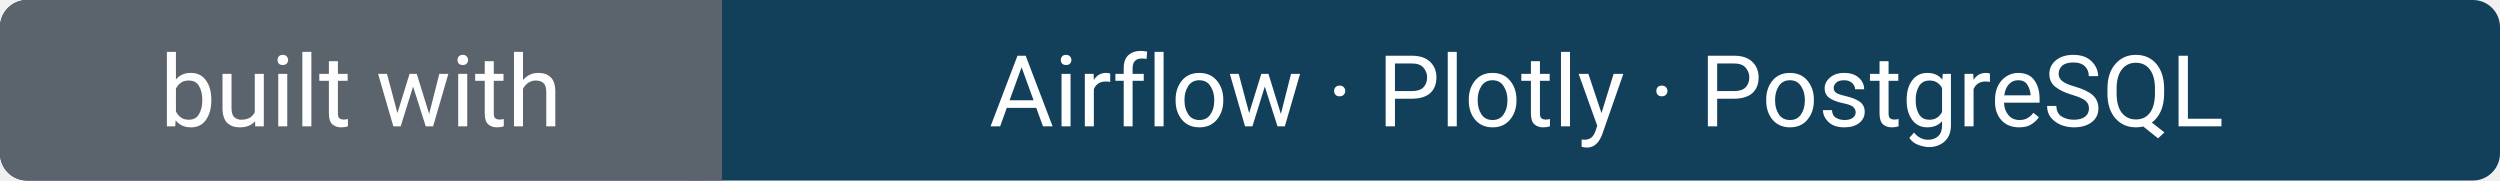
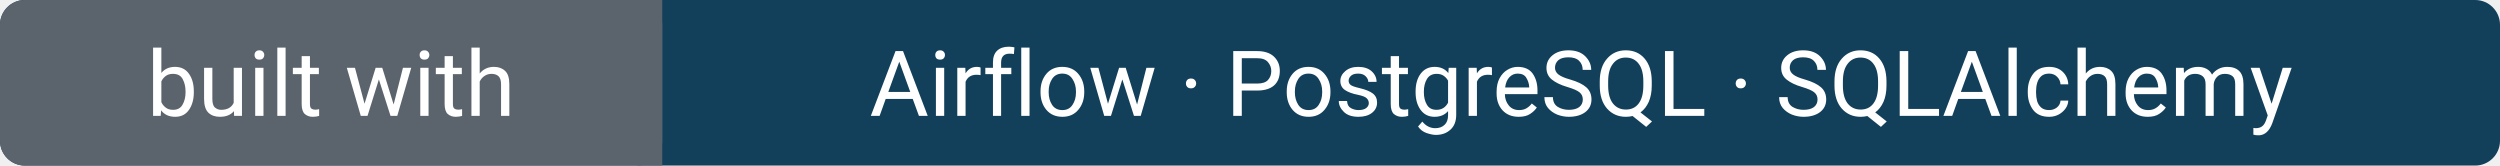
- <svg xmlns="http://www.w3.org/2000/svg" width="277" height="20" role="img" aria-label="Built with Airflow · Plotly · PostgreSQL">
-   <rect width="277" height="20" rx="3" fill="#123F5A" />
+ <svg xmlns="http://www.w3.org/2000/svg" width="302" height="20" role="img" aria-label="Built with Airflow · PostgreSQL · SQLAlchemy">
+   <rect width="302" height="20" rx="3" fill="#123F5A" />
  <rect width="80" height="20" rx="3" fill="#5B646D" />
  <rect x="77" width="3" height="20" fill="#5B646D" />
  <g fill="#FFFFFF" font-family="-apple-system,BlinkMacSystemFont,'Segoe UI',Roboto,'Helvetica Neue',Arial,sans-serif" font-size="11">
    <text x="40" y="14" text-anchor="middle">built with</text>
-     <text x="178" y="14" text-anchor="middle">Airflow · Plotly · PostgreSQL</text>
+     <text x="191" y="14" text-anchor="middle">Airflow · PostgreSQL · SQLAlchemy</text>
  </g>
</svg>
